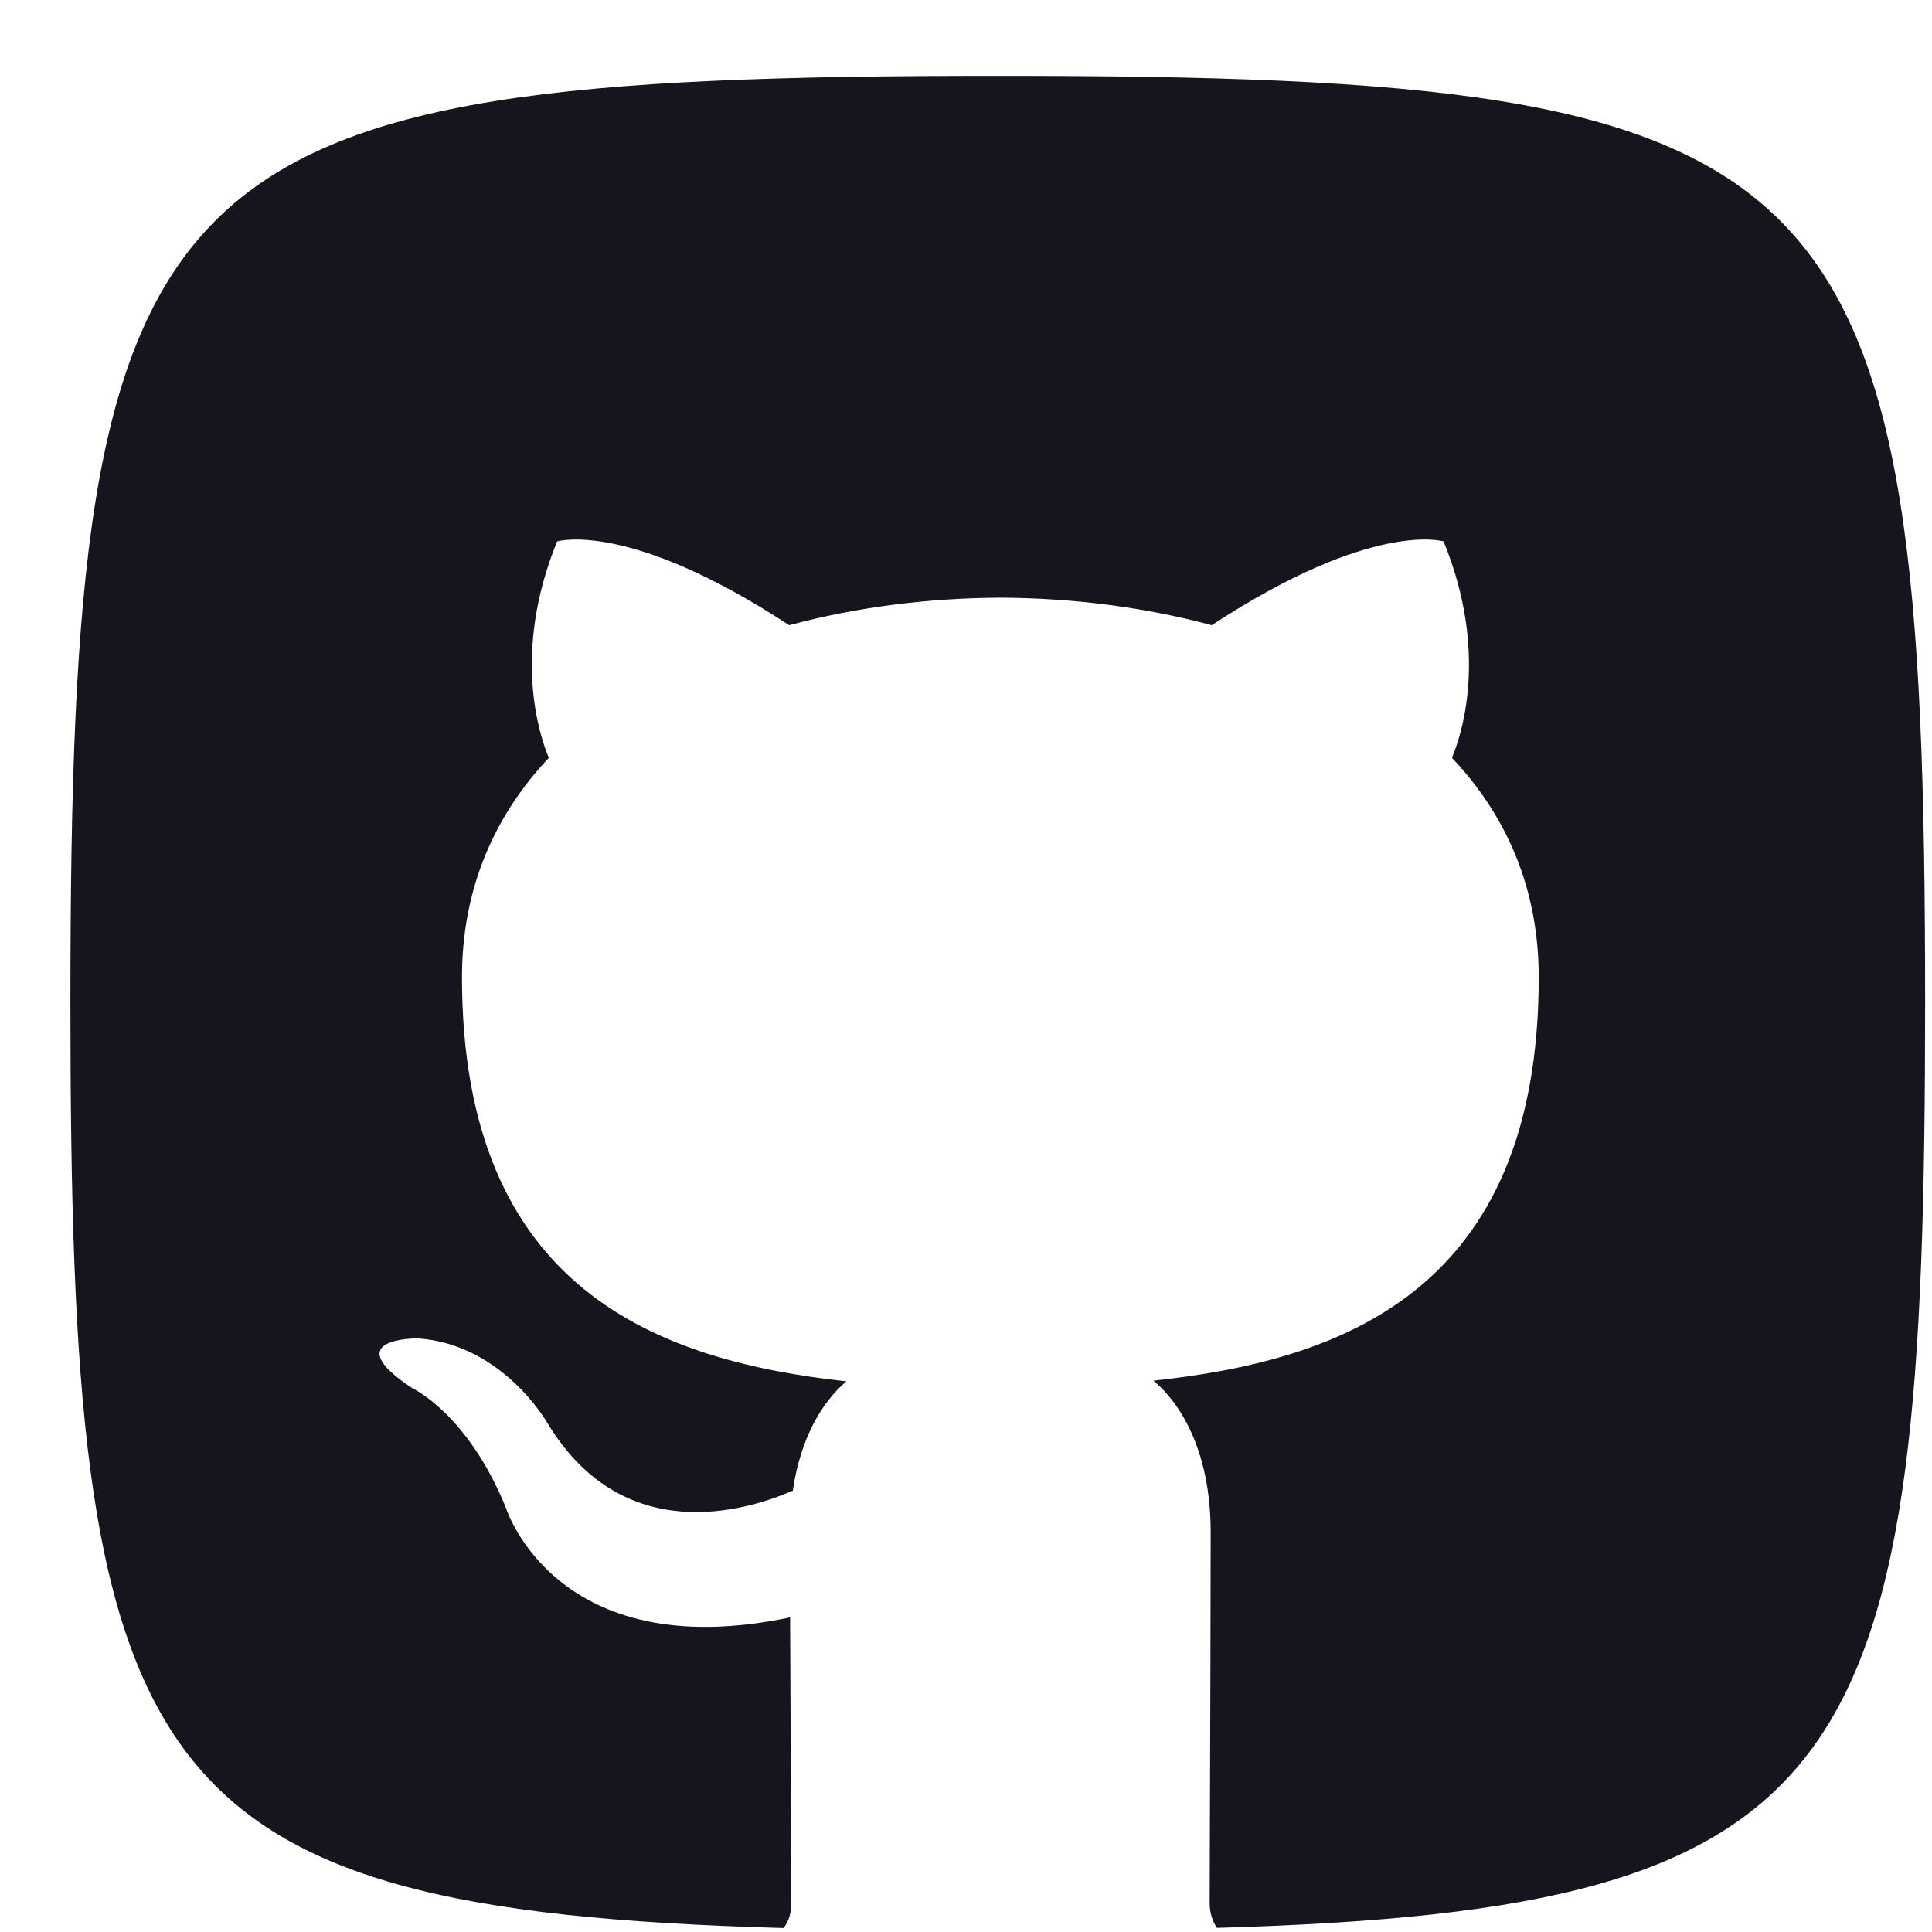
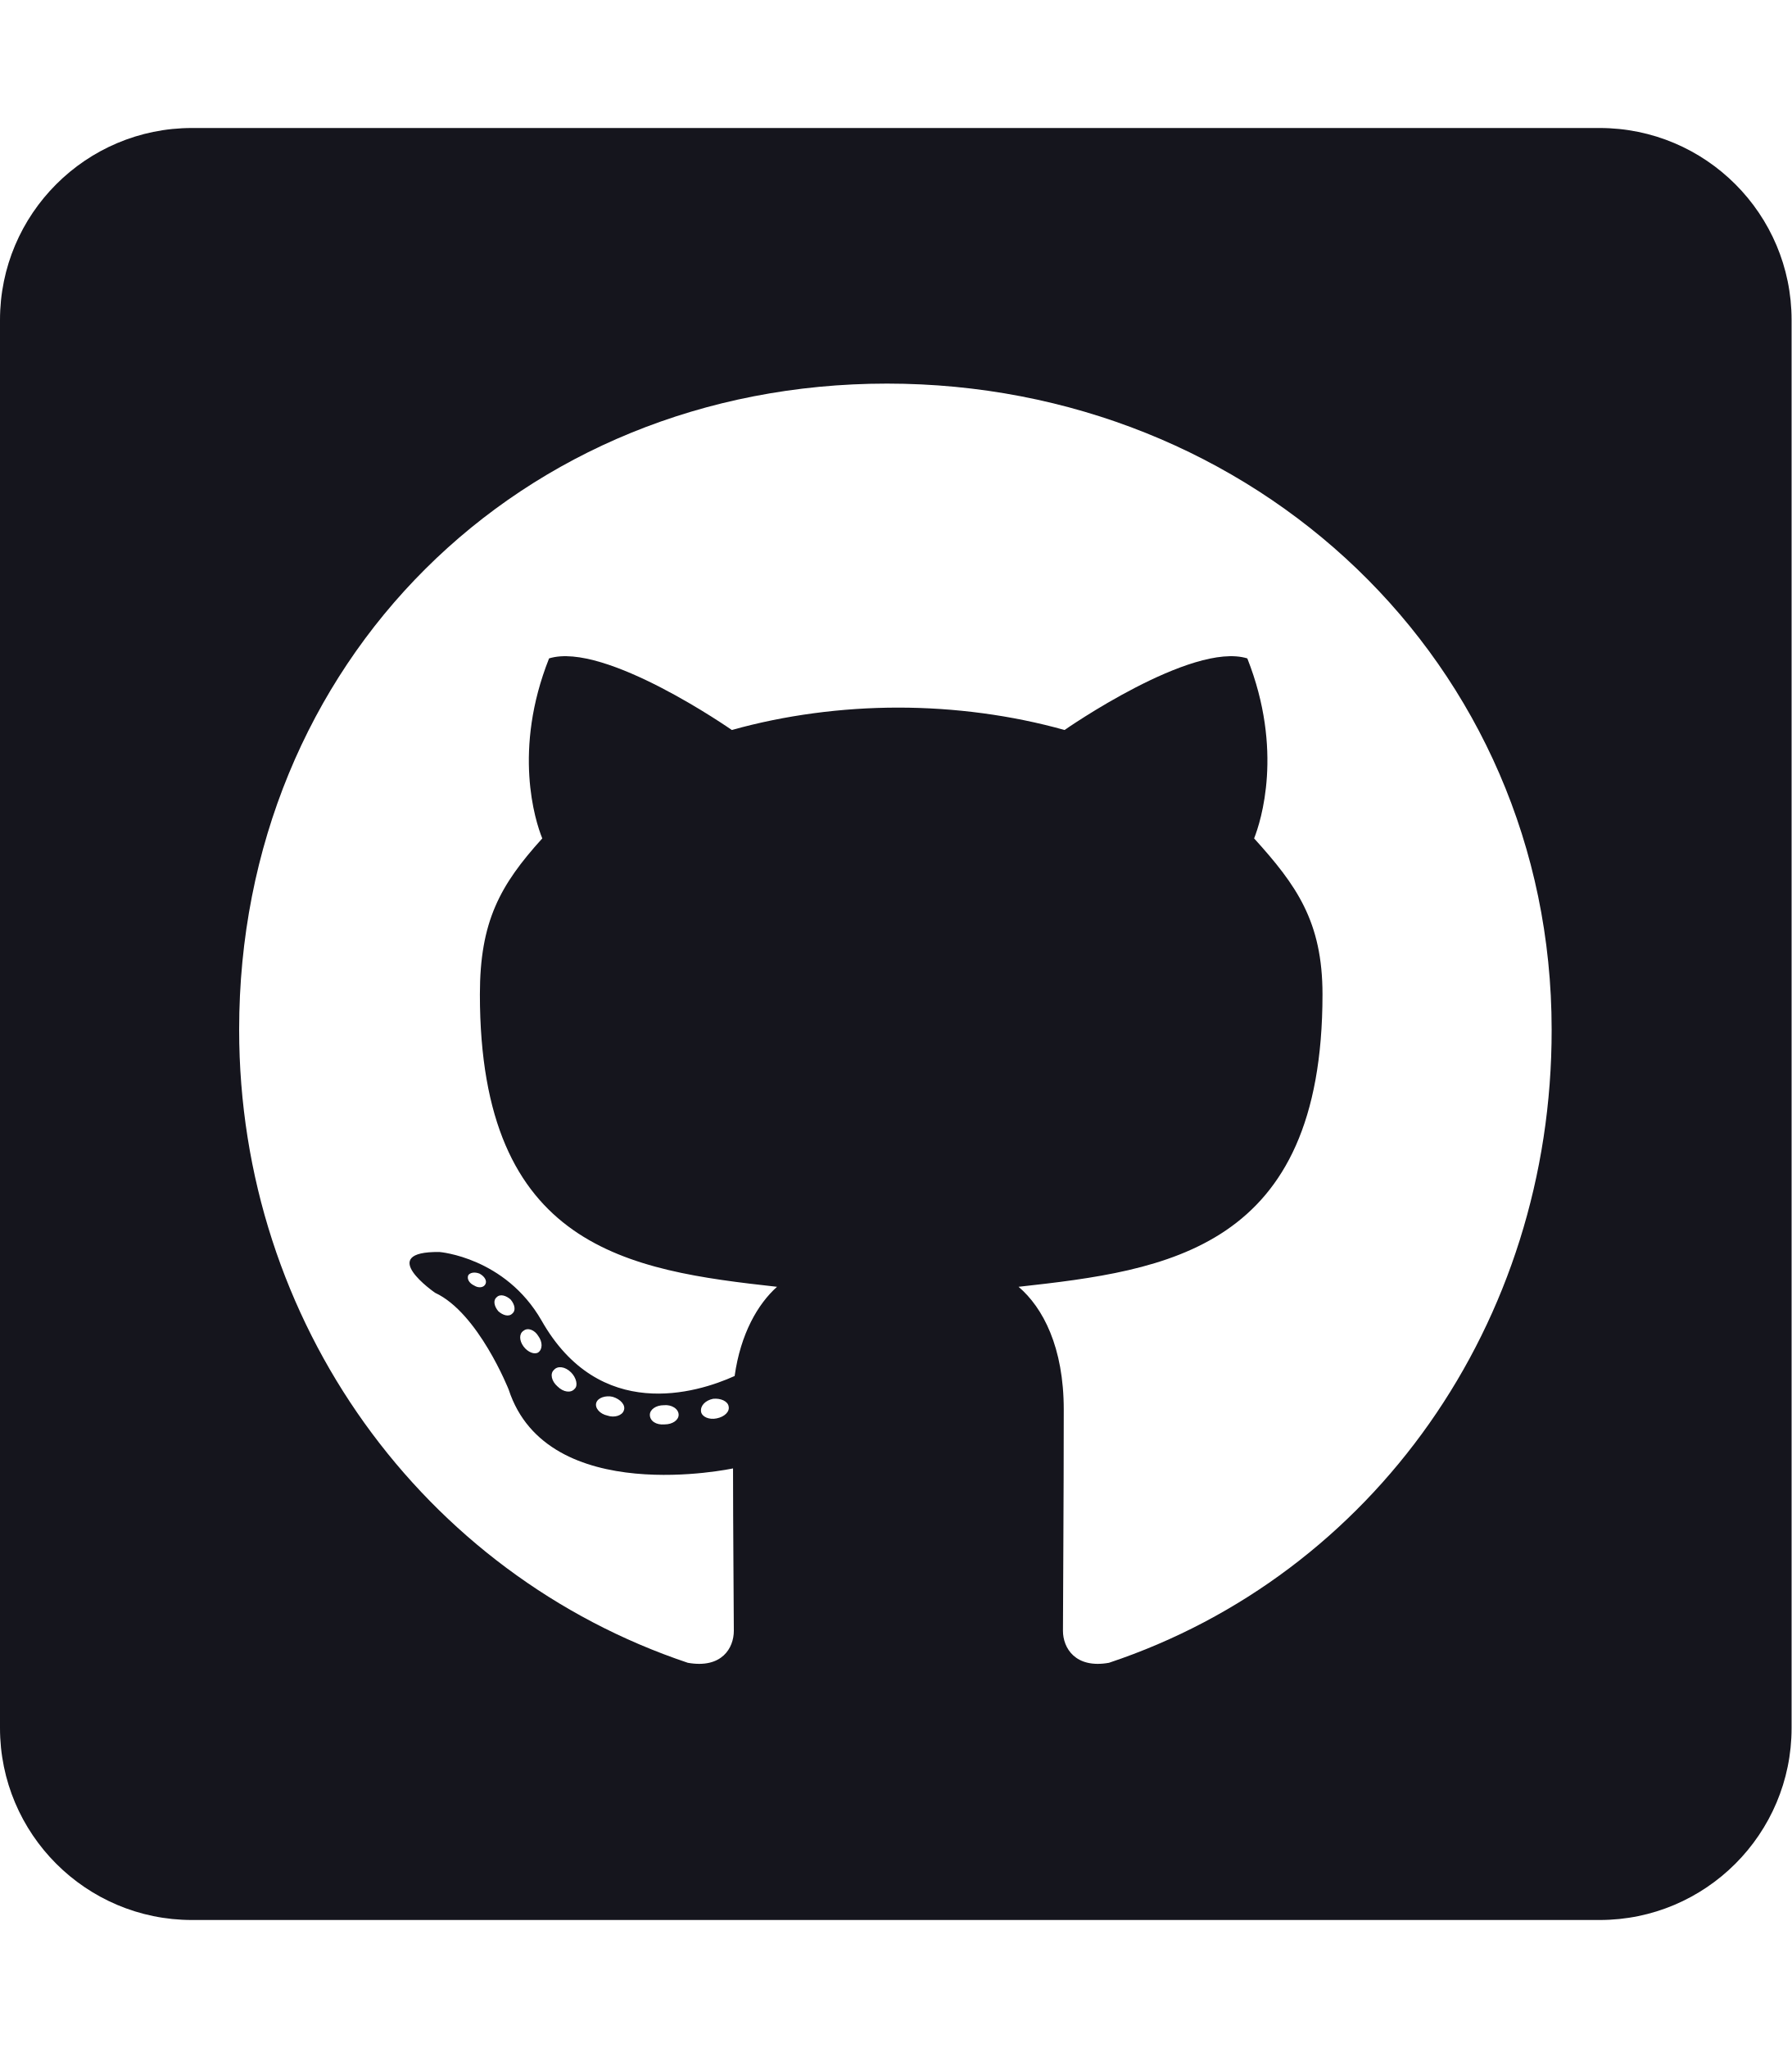
- <svg xmlns="http://www.w3.org/2000/svg" fill="none" height="25" viewBox="0 0 25 25" width="25">
-   <path clip-rule="evenodd" d="M15.748 24.947C24.09 24.706 24.911 22.95 24.911 12.981C24.911 1.981 23.911 0.981 12.911 0.981C1.911 0.981 0.911 1.981 0.911 12.981C0.911 22.976 1.737 24.715 10.139 24.949C10.212 24.858 10.239 24.744 10.239 24.628C10.239 24.378 10.229 21.812 10.224 20.929C7.187 21.568 6.546 19.51 6.546 19.51C6.049 18.288 5.333 17.962 5.333 17.962C4.342 17.306 5.408 17.319 5.408 17.319C6.504 17.394 7.081 18.41 7.081 18.41C8.055 20.027 9.637 19.56 10.259 19.289C10.358 18.606 10.64 18.139 10.952 17.875C8.527 17.608 5.978 16.7 5.978 12.645C5.978 11.49 6.404 10.546 7.102 9.806C6.989 9.538 6.615 8.462 7.209 7.006C7.209 7.006 8.126 6.721 10.212 8.09C11.083 7.855 12.017 7.738 12.946 7.734C13.873 7.738 14.807 7.855 15.68 8.09C17.765 6.721 18.68 7.006 18.68 7.006C19.276 8.462 18.901 9.538 18.788 9.806C19.488 10.546 19.911 11.49 19.911 12.645C19.911 16.71 17.358 17.605 14.925 17.866C15.317 18.193 15.666 18.839 15.666 19.826C15.666 20.772 15.66 22.445 15.656 23.554C15.654 24.103 15.653 24.513 15.653 24.628C15.653 24.737 15.682 24.852 15.748 24.947V24.947Z" fill="#15151d" fill-rule="evenodd" />
+ <svg xmlns="http://www.w3.org/2000/svg" viewBox="0 0 448 512">
+   <path d="M400 32H48C21.5 32 0 53.5 0 80v352c0 26.5 21.5 48 48 48h352c26.5 0 48-21.5 48-48V80c0-26.5-21.5-48-48-48zM277.3 415.7c-8.4 1.5-11.5-3.7-11.5-8 0-5.4.2-33 .2-55.3 0-15.6-5.2-25.5-11.3-30.7 37-4.1 76-9.2 76-73.1 0-18.2-6.5-27.3-17.1-39 1.7-4.3 7.4-22-1.7-45-13.9-4.3-45.7 17.9-45.7 17.9-13.2-3.7-27.5-5.6-41.6-5.6-14.1 0-28.4 1.9-41.6 5.6 0 0-31.8-22.2-45.7-17.9-9.1 22.9-3.5 40.6-1.7 45-10.6 11.7-15.6 20.8-15.6 39 0 63.6 37.3 69 74.3 73.1-4.8 4.3-9.1 11.7-10.6 22.3-9.5 4.3-33.8 11.7-48.3-13.9-9.1-15.8-25.5-17.1-25.5-17.1-16.2-.2-1.1 10.2-1.1 10.2 10.8 5 18.4 24.2 18.4 24.2 9.7 29.7 56.1 19.7 56.1 19.7 0 13.9.2 36.5.2 40.6 0 4.3-3 9.5-11.5 8-66-22.1-112.2-84.9-112.2-158.3 0-91.8 70.2-161.5 162-161.5S388 165.6 388 257.4c.1 73.4-44.7 136.3-110.7 158.3zm-98.1-61.1c-1.9.4-3.7-.4-3.9-1.7-.2-1.5 1.1-2.8 3-3.2 1.9-.2 3.7.6 3.9 1.9.3 1.3-1 2.6-3 3zm-9.5-.9c0 1.3-1.5 2.4-3.5 2.4-2.2.2-3.7-.9-3.7-2.4 0-1.3 1.5-2.4 3.5-2.4 1.9-.2 3.7.9 3.7 2.4zm-13.7-1.1c-.4 1.3-2.4 1.9-4.1 1.3-1.9-.4-3.2-1.9-2.8-3.2.4-1.3 2.4-1.9 4.1-1.5 2 .6 3.3 2.1 2.8 3.4zm-12.3-5.4c-.9 1.1-2.8.9-4.3-.6-1.5-1.3-1.9-3.2-.9-4.1.9-1.1 2.8-.9 4.3.6 1.3 1.3 1.8 3.3.9 4.1zm-9.1-9.1c-.9.6-2.6 0-3.7-1.5s-1.1-3.2 0-3.9c1.1-.9 2.8-.2 3.7 1.3 1.1 1.5 1.1 3.3 0 4.1zm-6.5-9.7c-.9.9-2.4.4-3.5-.6-1.1-1.3-1.3-2.8-.4-3.5.9-.9 2.4-.4 3.5.6 1.1 1.3 1.3 2.8.4 3.5zm-6.7-7.4c-.4.9-1.7 1.1-2.8.4-1.3-.6-1.9-1.7-1.5-2.6.4-.6 1.5-.9 2.8-.4 1.3.7 1.9 1.8 1.5 2.6z" fill="#15151d" />
</svg>
